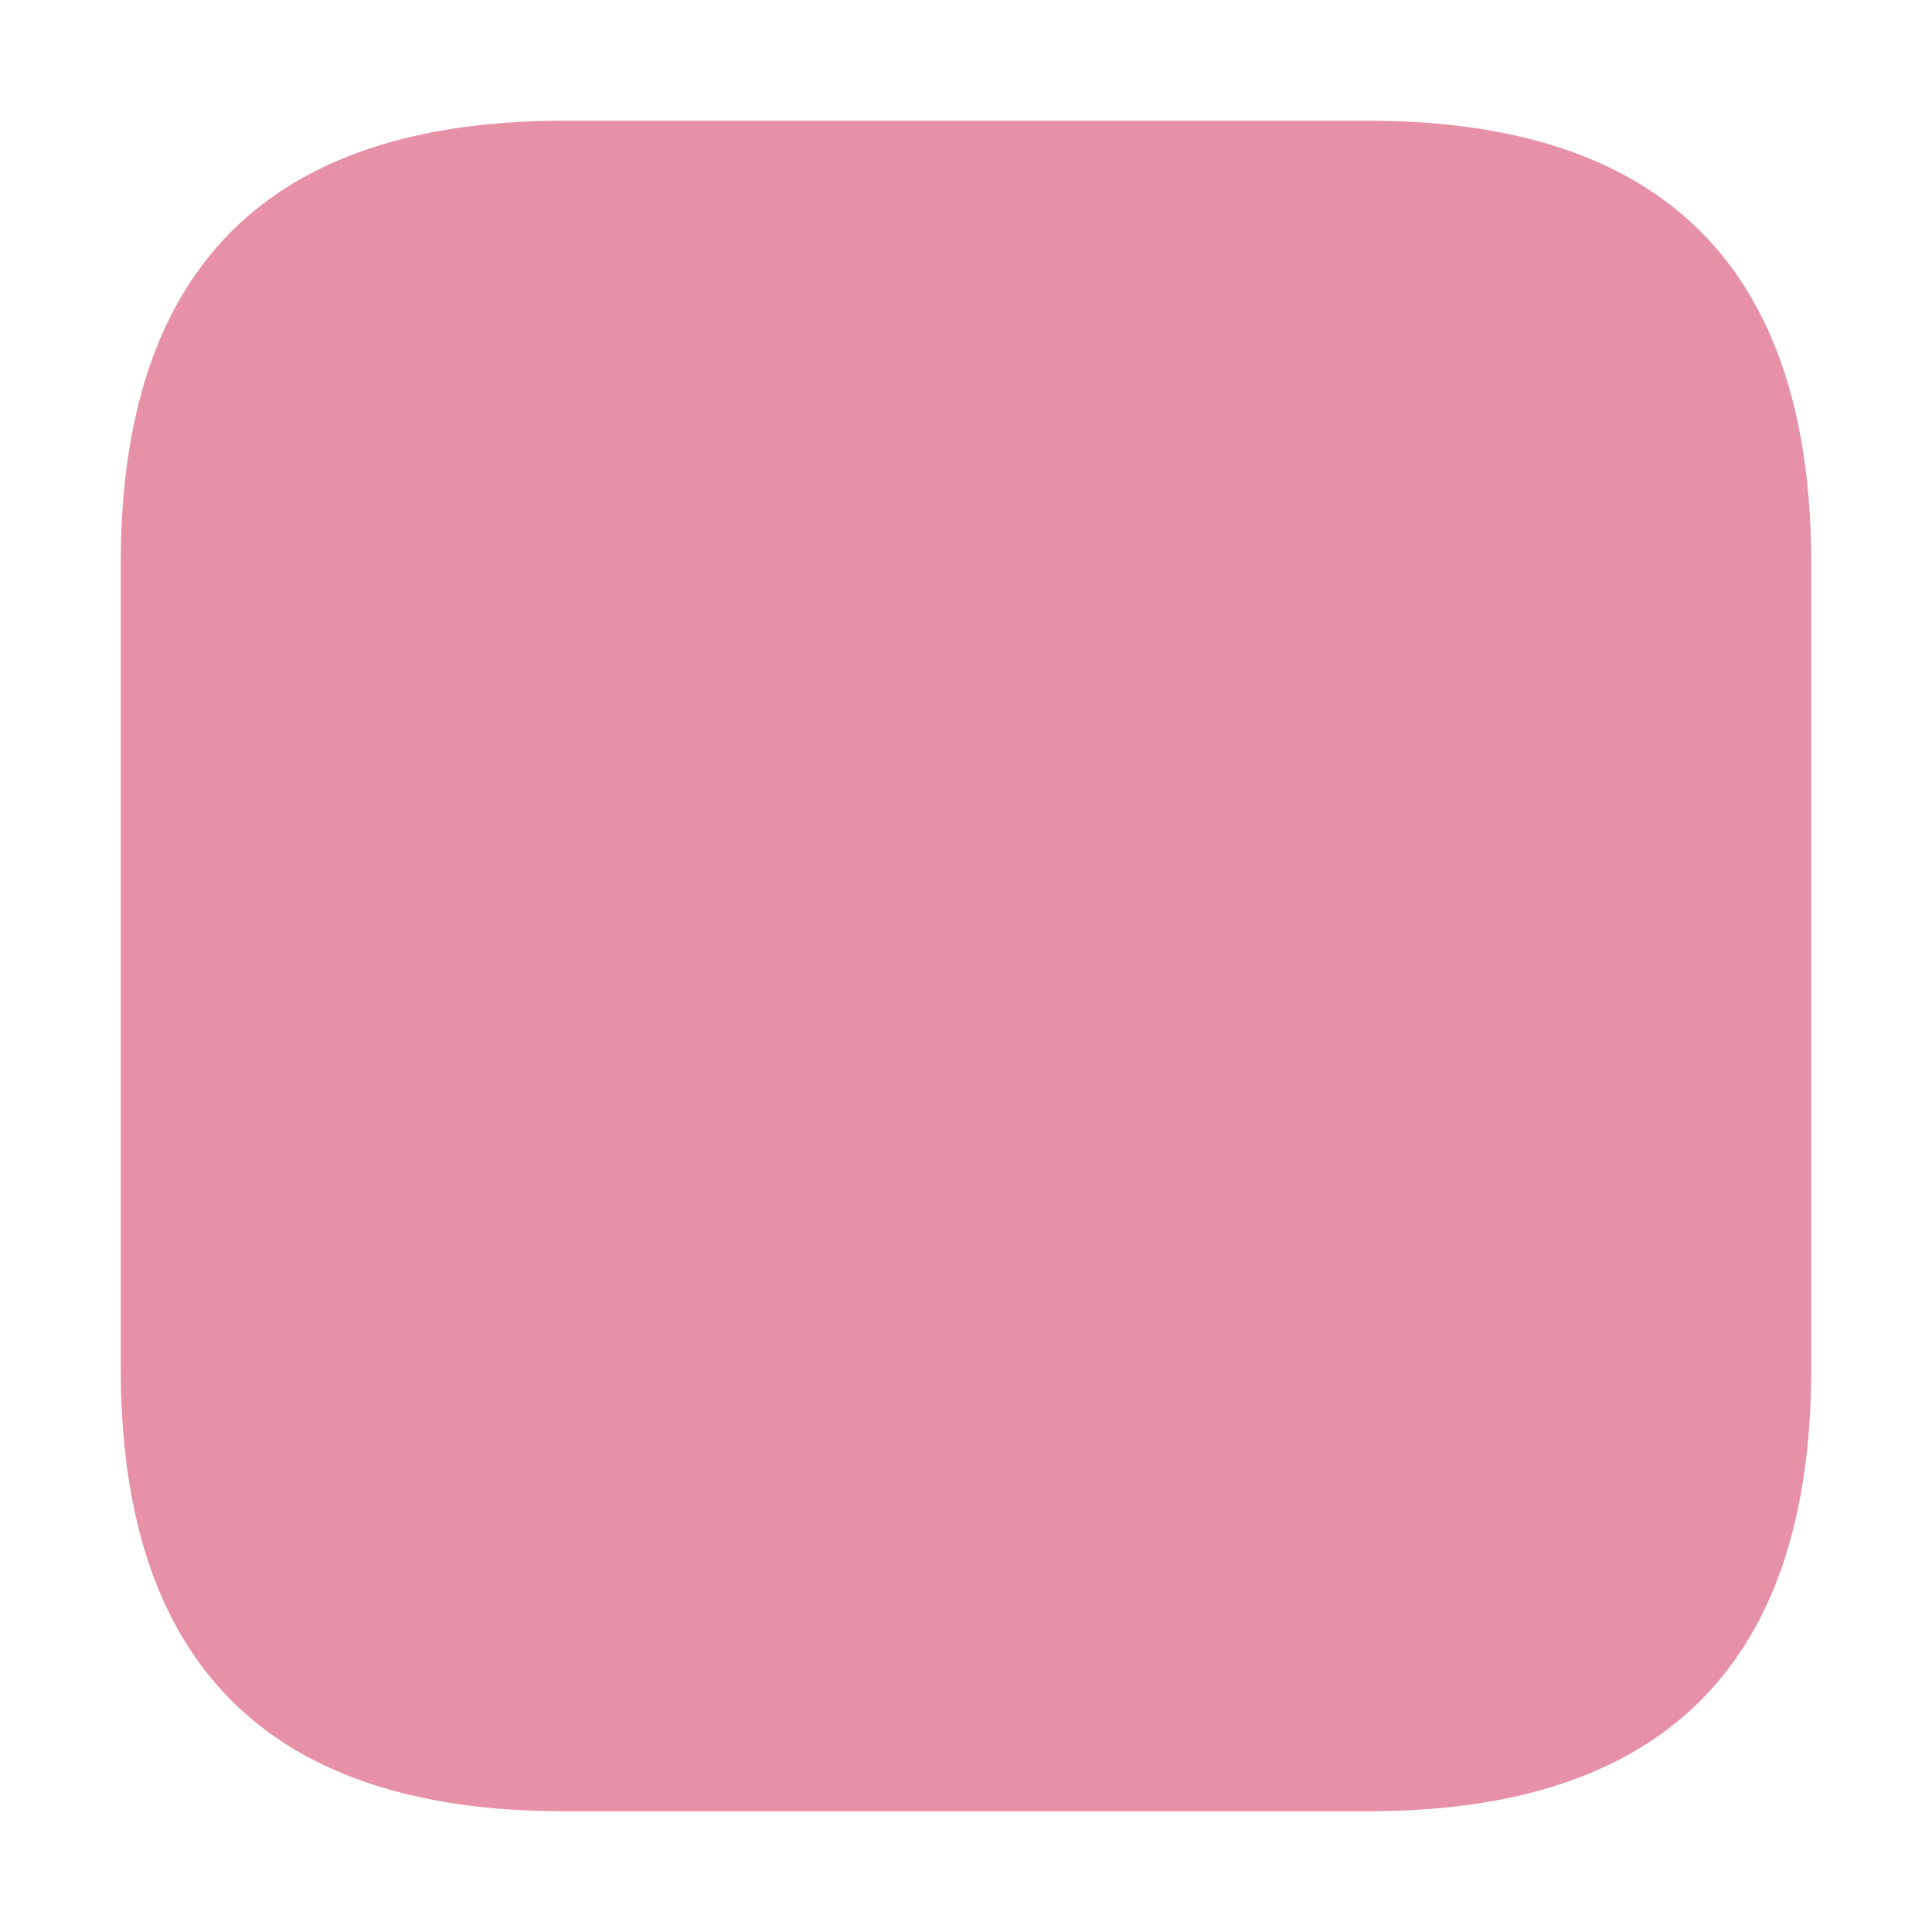
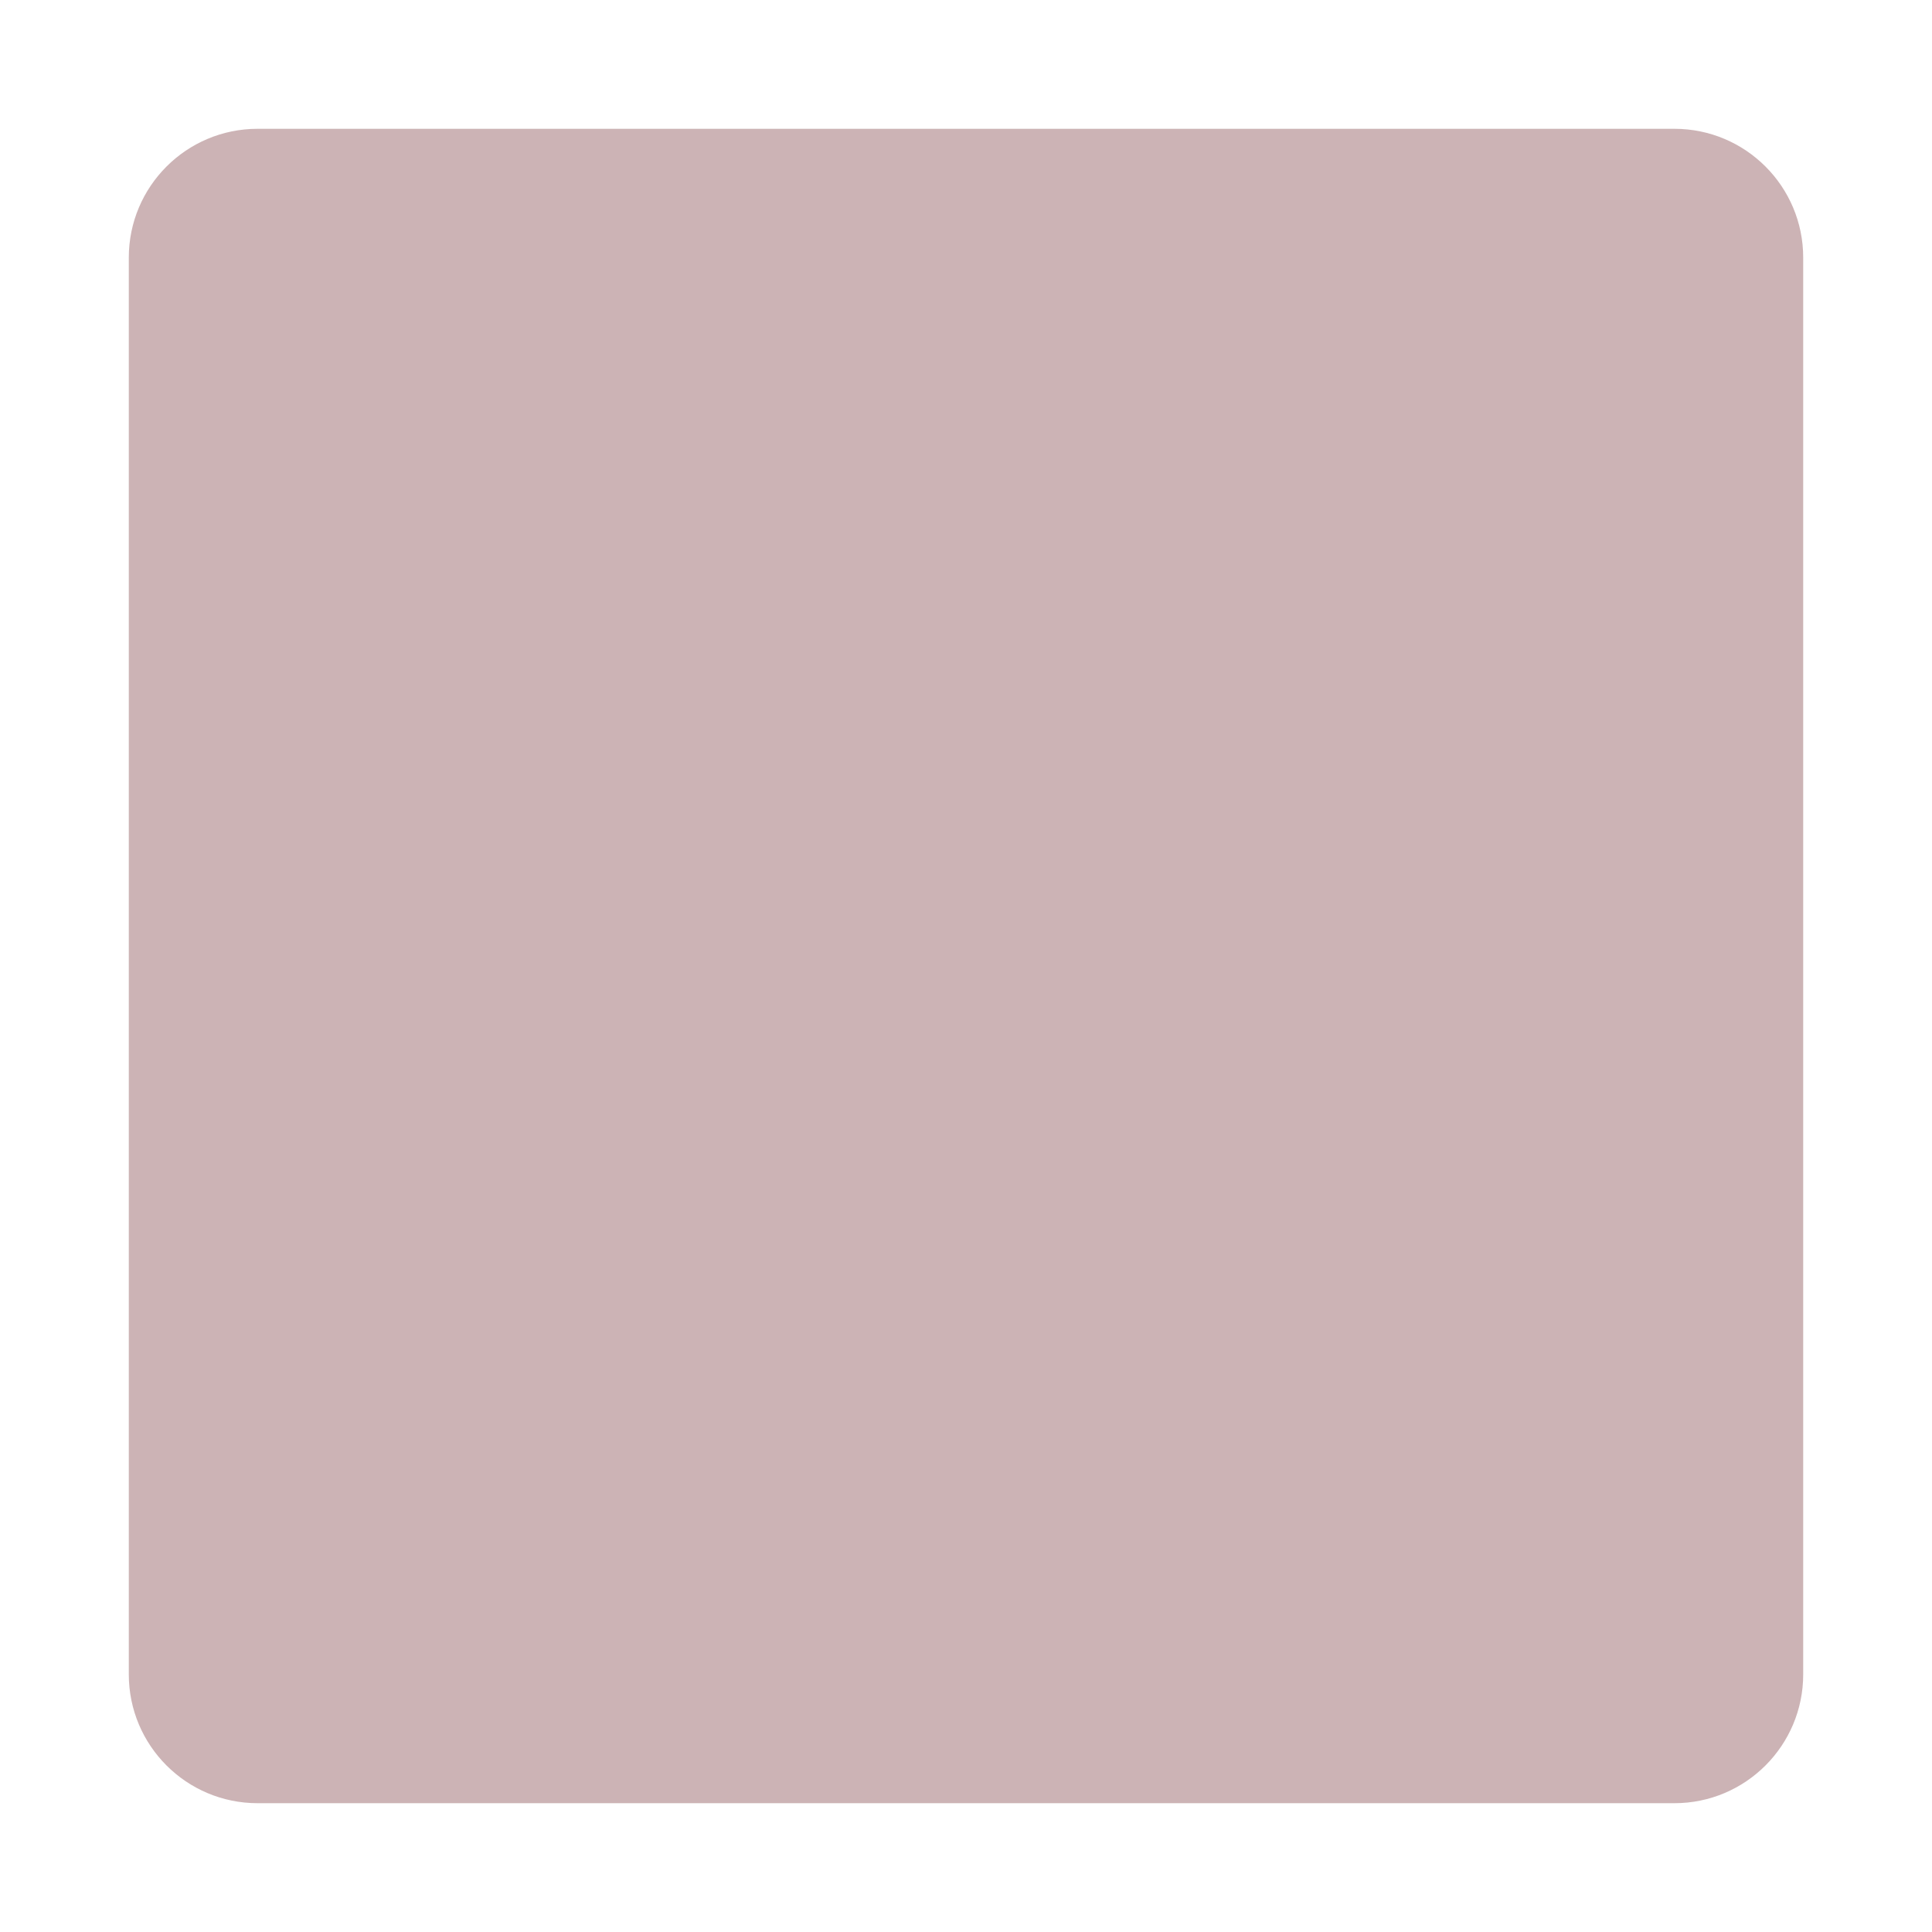
- <svg xmlns="http://www.w3.org/2000/svg" width="48" height="48" version="1.1" viewBox="0 0 48 48">
-   <path d="M 14,3 H 34 Q 45,3 45,14 V 34 Q 45,45 34,45 H 14 Q 3,45 3,34 V 14 Q 3,3 14,3 Z" fill="#e691a8" fill-opacity="1" />
+ <svg xmlns="http://www.w3.org/2000/svg" width="60" height="60" version="1.1" viewBox="0 0 60 60">
+   <path d="M 8,4 H 52 A 4,4 0 0 1 56,8 V 52 A 4,4 0 0 1 52,56 H 8 A 4,4 0 0 1 4,52 V 8 A 4,4 0 0 1 8,4 Z" fill="#ccb3b5" fill-opacity="1" />
</svg>
